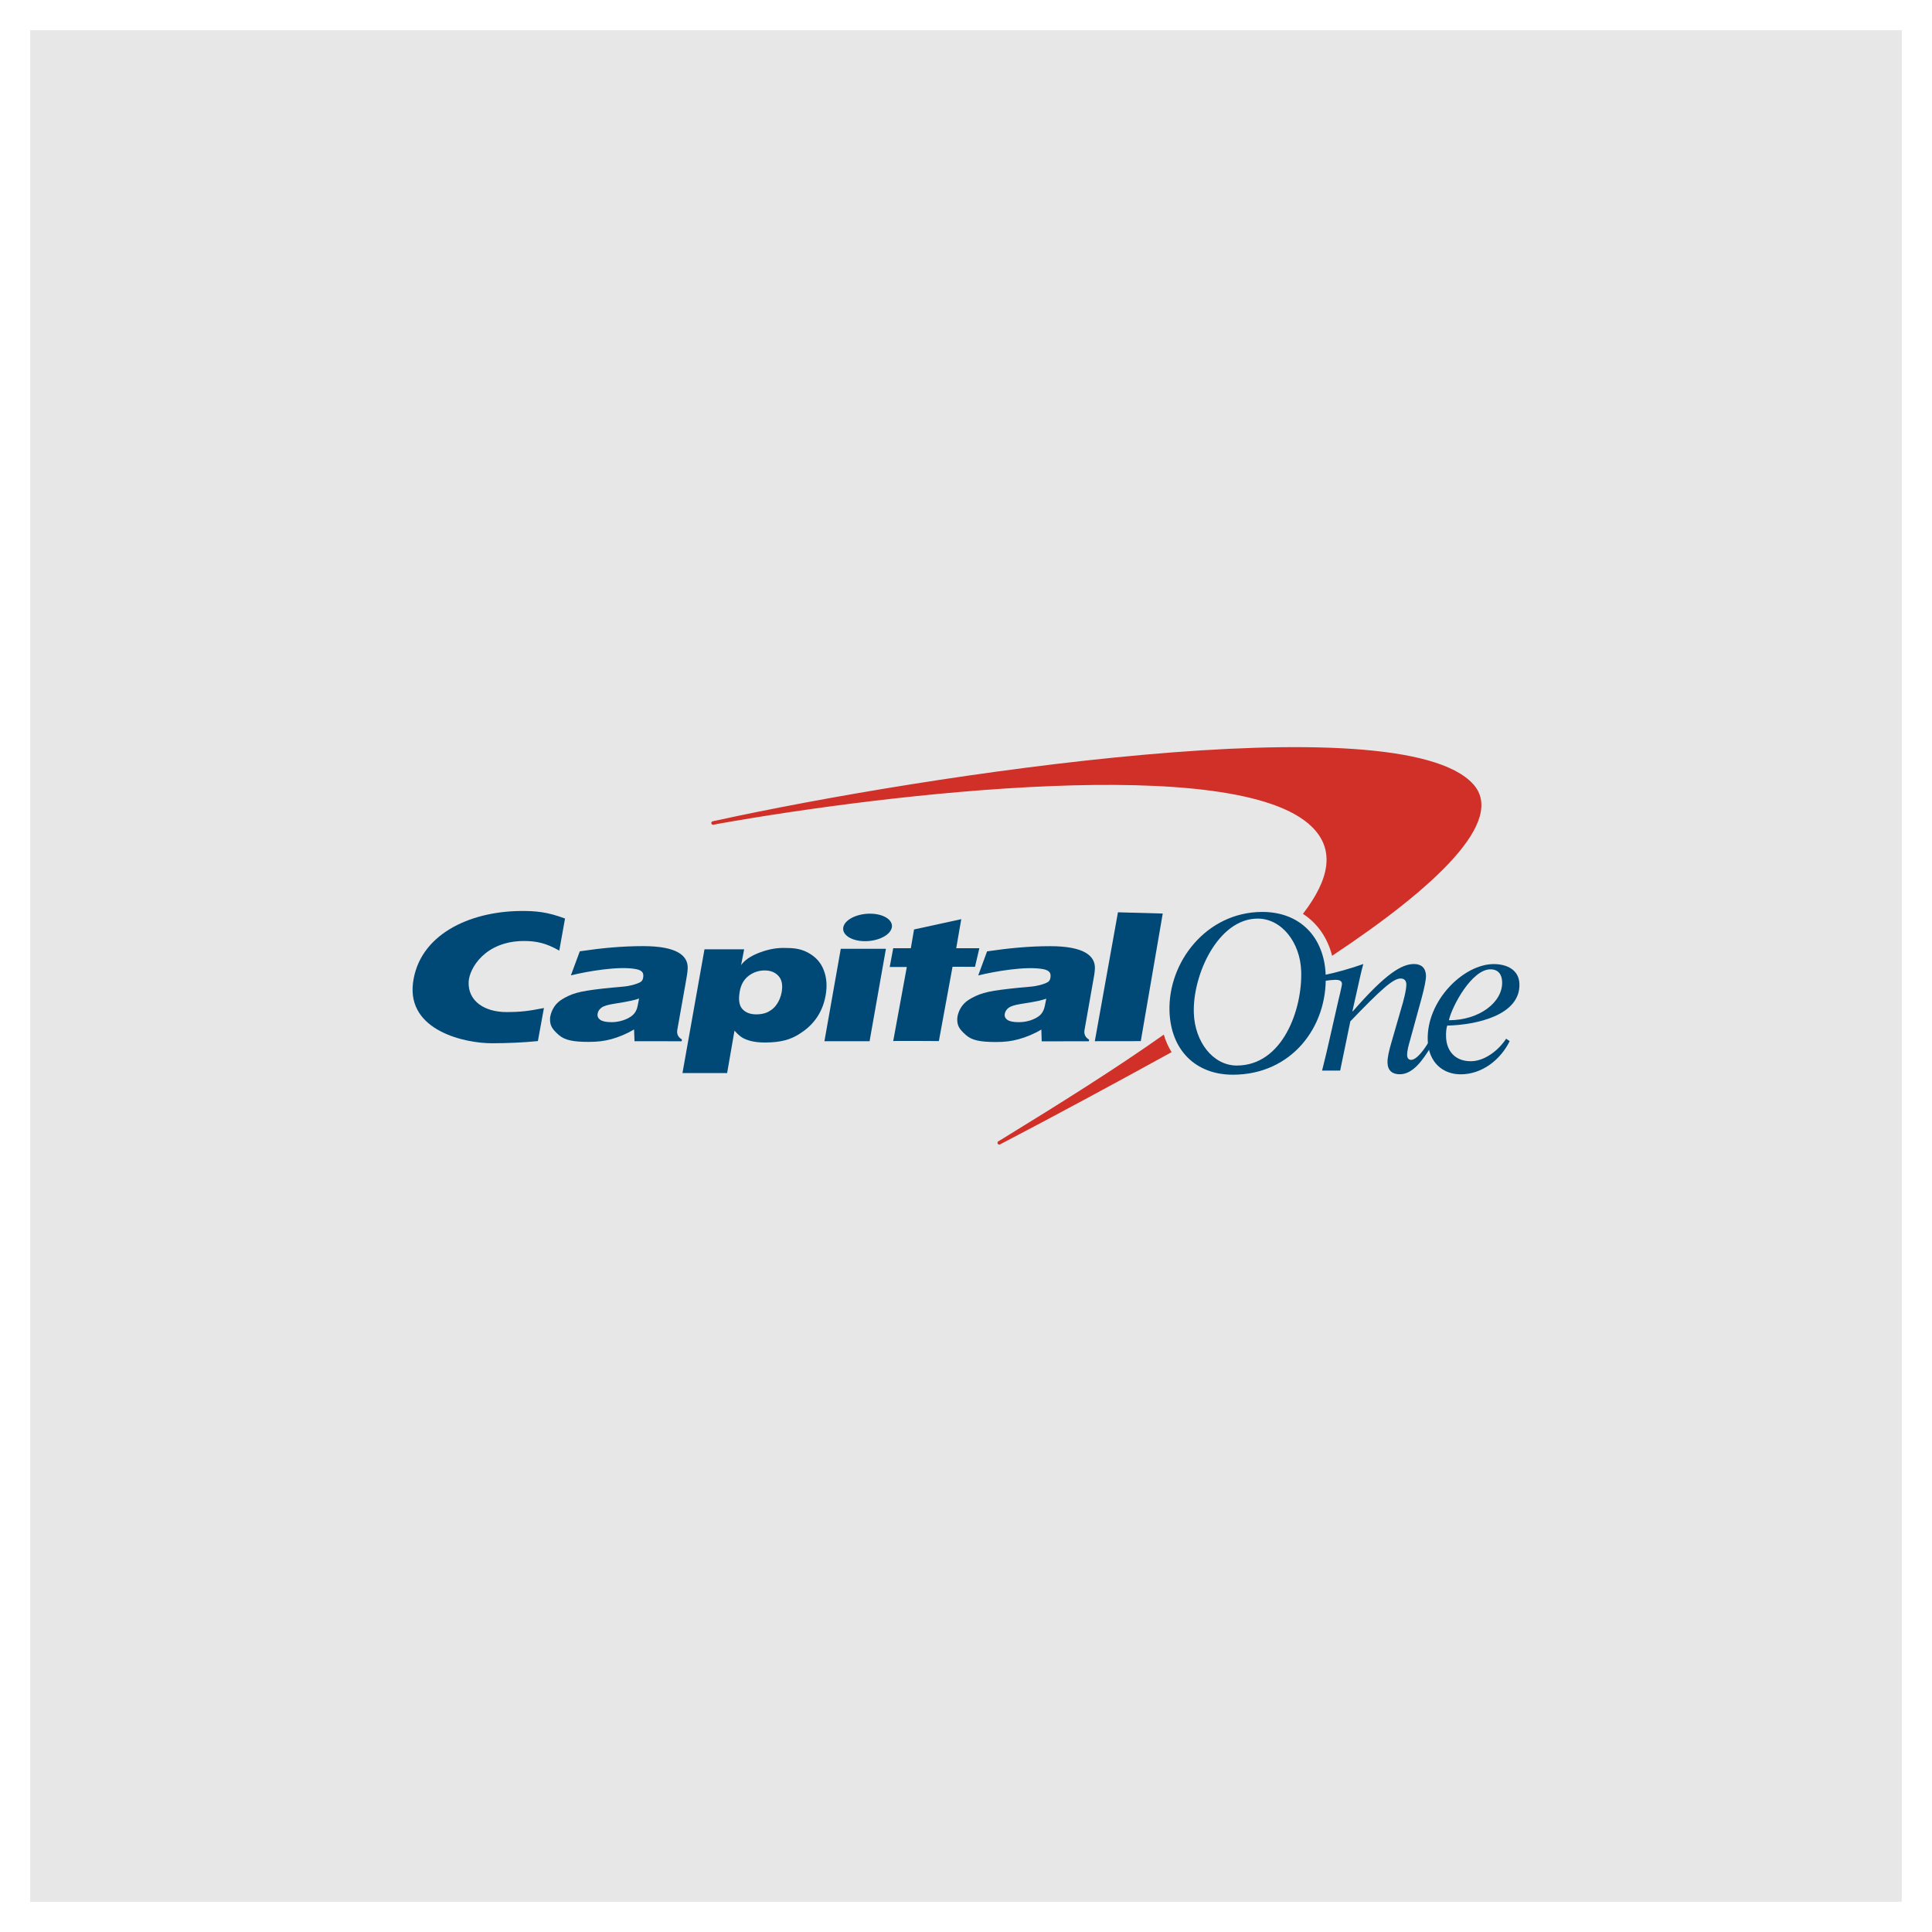
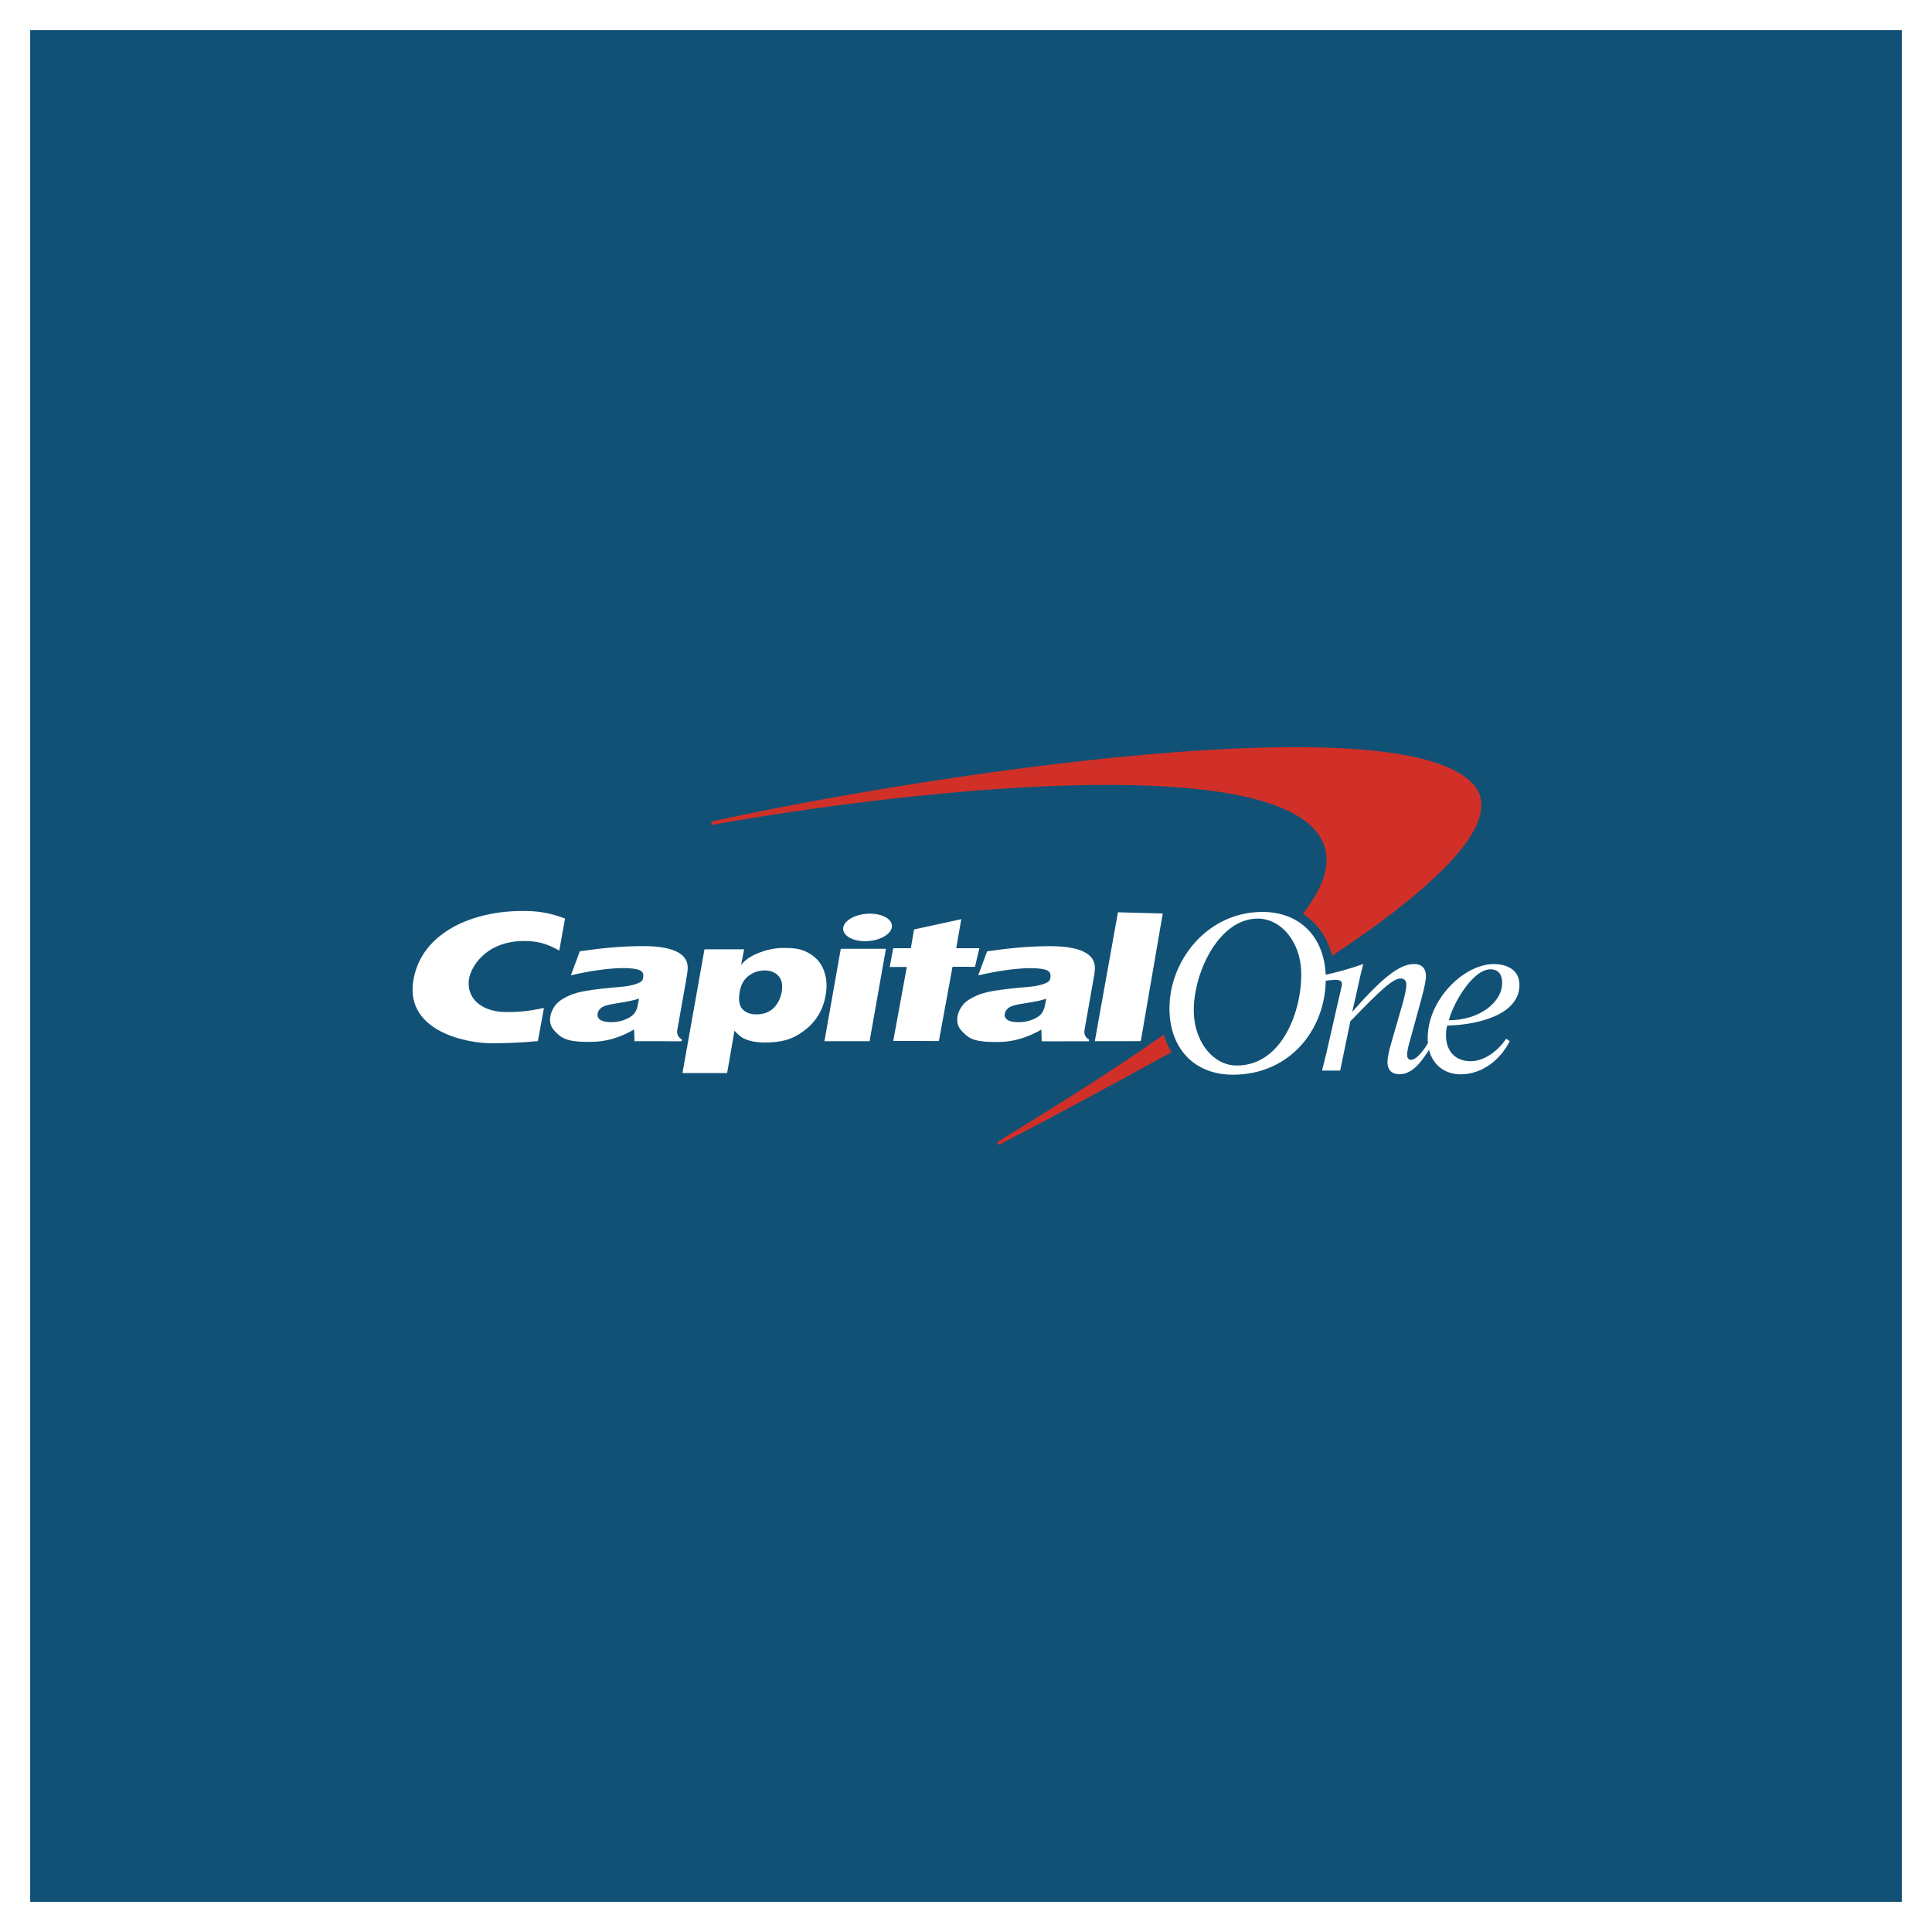
<svg xmlns="http://www.w3.org/2000/svg" width="768" height="768" viewBox="0 0 768 768" fill="none">
  <g clip-path="url(#clip0)">
-     <rect width="768" height="768" fill="#E7E7E7" />
-     <path d="M462.618 411.264C462.593 411.289 462.568 411.289 462.568 411.314C443.824 424.583 421.633 438.522 397.757 453.155L396.815 453.701C396.492 453.924 396.418 454.37 396.641 454.693C396.864 455.015 397.311 455.089 397.633 454.866L398.426 454.445C418.683 443.879 441.94 431.329 465.345 418.457C465.469 418.383 465.593 418.308 465.717 418.258C464.428 416.126 463.361 413.794 462.618 411.264ZM585.595 311.684C556.066 279.094 366.021 308.41 285.218 326.069L283.333 326.466C282.937 326.541 282.689 326.913 282.763 327.285C282.838 327.682 283.209 327.93 283.581 327.855L285.441 327.483C352.384 315.553 491.626 299.035 521.577 328.748C530.726 337.826 528.544 349.483 517.933 363.272C523.635 366.943 527.701 372.722 529.536 379.939C570.942 352.459 598.736 326.193 585.595 311.684Z" fill="#D03027" />
-     <path d="M474.568 402.708C474.94 414.166 482.204 423.566 491.651 423.566C509.973 423.566 517.783 401.046 517.238 386.016C516.841 374.533 509.403 365.158 499.957 365.158C484.212 365.133 474.022 387.554 474.568 402.708ZM464.898 402.088C464.229 382.519 479.551 362.504 501.816 362.504C516.692 362.504 526.436 372.425 526.982 387.628C527.701 408.264 513.37 427.212 490.089 427.212C475.163 427.212 465.419 417.316 464.898 402.088Z" fill="#004977" />
-     <path d="M254.034 396.928C253.241 397.226 252.224 397.524 250.935 397.796C249.67 398.094 247.34 398.491 243.968 399.037C241.637 399.409 240.026 399.88 239.108 400.55C238.24 401.194 237.72 401.963 237.571 402.931C237.397 403.947 237.72 404.741 238.588 405.386C239.48 406.006 240.968 406.328 243.075 406.328C244.662 406.328 246.199 406.08 247.687 405.584C249.199 405.088 250.489 404.419 251.456 403.575C252.175 402.955 252.695 402.162 253.092 401.194C253.34 400.55 253.662 399.136 254.034 396.928ZM273.373 384.899C273.299 386.685 272.977 388.273 272.506 391.026L269.233 409.404C268.96 411.041 269.555 412.306 271.067 413.199L270.968 413.918L252.224 413.893L252.051 409.23C249.323 410.867 246.026 412.256 243.05 413.075C240.075 413.843 237.67 414.166 234.075 414.166C228.025 414.166 224.554 413.546 222.149 411.438C219.719 409.28 218.529 407.841 218.653 404.865C218.752 403.154 219.645 400.946 220.91 399.409C222.199 397.846 223.984 396.829 225.893 395.912C227.827 394.994 230.108 394.324 233.406 393.803C236.728 393.258 241.34 392.737 247.513 392.216C250.761 391.943 252.745 391.199 253.662 390.827C254.951 390.331 255.472 389.761 255.646 388.719C255.993 386.834 255.398 385.743 252.869 385.247C246.125 383.907 233.455 386.115 226.934 387.727L230.48 378.153C239.083 376.888 247.141 376.095 255.646 376.095C269.208 376.095 273.522 379.939 273.373 384.899Z" fill="#004977" />
-     <path d="M327.725 413.893L334.221 377.161H352.171L345.675 413.893H327.725ZM335.212 368.654C335.758 365.628 340.518 363.198 345.824 363.198C351.155 363.198 355.047 365.653 354.527 368.654C353.957 371.68 349.221 374.135 343.865 374.135C338.56 374.135 334.692 371.68 335.212 368.654Z" fill="#004977" />
-     <path d="M415.907 397.003C415.089 397.276 414.048 397.573 412.783 397.871C411.519 398.169 409.188 398.541 405.816 399.086C403.51 399.458 401.874 399.93 400.981 400.599C400.114 401.219 399.618 402.013 399.419 402.955C399.221 403.972 399.593 404.791 400.436 405.411C401.353 406.031 402.841 406.328 404.948 406.328C406.51 406.328 408.048 406.105 409.56 405.634C411.097 405.113 412.362 404.468 413.354 403.625C414.048 403.005 414.568 402.187 414.94 401.244C415.188 400.624 415.511 399.21 415.907 397.003ZM435.246 384.949C435.172 386.76 434.85 388.347 434.354 391.075L431.106 409.478C430.833 411.09 431.428 412.38 432.941 413.273L432.841 413.918L414.097 413.943L413.949 409.255C411.221 410.917 407.899 412.306 404.948 413.099C401.973 413.893 399.568 414.216 395.923 414.216C389.874 414.216 386.427 413.62 384.022 411.487C381.568 409.305 380.403 407.891 380.527 404.915C380.601 403.179 381.493 400.971 382.783 399.458C384.072 397.871 385.857 396.879 387.791 395.961C389.725 395.044 392.006 394.374 395.279 393.828C398.601 393.307 403.238 392.762 409.411 392.241C412.635 391.968 414.618 391.249 415.535 390.877C416.849 390.381 417.345 389.81 417.544 388.744C417.866 386.884 417.296 385.792 414.792 385.272C407.998 383.932 395.378 386.14 388.857 387.752L392.378 378.178C401.006 376.913 409.039 376.12 417.544 376.12C431.056 376.144 435.37 380.014 435.246 384.949Z" fill="#004977" />
-     <path d="M216.224 400.698C210.373 401.864 207.1 402.311 201.323 402.311C192.744 402.311 185.926 398.045 186.298 390.232C186.571 385.024 192.719 374.061 208.364 374.061C213.298 374.061 217.141 374.929 222.323 377.881L224.604 365.132C217.563 362.479 212.902 362.082 206.852 362.131C186.323 362.355 166.636 371.68 164.182 390.654C161.702 409.925 185.232 414.761 195.67 414.712C201.695 414.687 207.968 414.439 213.819 413.844L216.224 400.698Z" fill="#004977" />
-     <path d="M362.06 376.963L363.349 369.473L382.118 365.38L380.11 376.938H389.308L387.573 384.329L378.647 384.304L373.217 413.843C373.217 413.843 355.143 413.719 355.068 413.843L360.473 384.379H353.68L355.068 376.938H362.06V376.963Z" fill="#004977" />
-     <path d="M462.206 363.147L453.478 413.867L435.205 413.892L444.404 362.651L462.206 363.147Z" fill="#004977" />
-     <path d="M303.969 385.767C301.614 385.767 299.482 386.487 297.597 387.9C295.713 389.339 294.523 391.422 294.052 394.175C293.482 397.375 293.829 399.681 295.093 401.095C296.382 402.509 298.217 403.228 300.647 403.228C302.283 403.228 303.969 402.93 305.209 402.31C306.746 401.492 307.812 400.649 308.73 399.285C309.721 397.871 310.366 396.284 310.713 394.448C311.234 391.546 310.788 389.389 309.449 387.95C308.135 386.512 306.325 385.767 303.969 385.767ZM271.291 426.567L280.043 377.36H295.812L294.597 383.635C295.961 381.75 298.143 380.212 301.168 378.972C304.217 377.732 307.639 376.814 311.358 376.814C315.474 376.814 318.003 377.037 321.077 378.625C324.127 380.237 326.284 382.568 327.424 385.594C328.614 388.57 328.862 391.943 328.218 395.589C327.152 401.666 324.201 406.428 319.341 409.949C314.531 413.471 310.193 414.389 304.019 414.414C301.837 414.414 300.002 414.191 298.49 413.819C297.002 413.422 295.812 412.951 294.92 412.38C294.052 411.81 293.134 410.991 291.969 409.701L289.043 426.567H271.291Z" fill="#004977" />
-     <path d="M597.124 390.281C597.025 387.33 595.538 385.321 592.488 385.321C585.124 385.321 577.289 399.755 575.95 405.559C588.025 405.584 597.422 398.391 597.124 390.281ZM598.711 412.901L600.124 413.868C596.529 421.184 589.215 427.062 580.636 427.062C573.62 427.062 567.843 422.375 567.545 413.595C566.975 397.846 581.727 383.237 593.802 383.237C598.984 383.237 603.794 385.494 603.992 391.075C604.439 403.6 586.86 407.419 575.281 407.692C574.909 409.007 574.76 410.321 574.835 412.305C575.033 417.489 578.157 421.854 584.653 421.854C590.257 421.854 595.86 417.34 598.711 412.901Z" fill="#004977" />
-     <path d="M526.71 389.885C527.95 389.711 529.958 389.488 530.826 389.488C532.14 389.488 533.38 389.736 533.454 391.05C533.479 391.819 532.09 397.4 531.793 398.689L528.991 411.041C527.851 416.1 526.636 421.383 525.545 425.575H532.735L536.777 406.006C549.099 393.158 553.859 388.967 556.76 388.967C558.074 388.967 558.967 389.661 559.041 391.224C559.116 393.481 557.703 398.615 557.231 400.103L553.116 414.364C552.174 417.564 551.479 420.466 551.554 422.524C551.678 425.649 553.562 427.038 556.388 427.038C561.645 427.038 565.463 421.557 568.785 416.175L567.818 414.414C566.48 416.572 563.356 421.309 560.901 421.309C560.132 421.309 559.389 420.788 559.364 419.498C559.289 417.836 559.984 415.331 560.479 413.67L565.066 396.953C566.306 392.34 566.876 389.389 566.851 387.801C566.727 384.676 564.918 383.213 562.116 383.213C557.38 383.213 551.107 386.685 537.793 401.988H537.595L539.281 394.523C540.198 390.43 541.091 386.164 541.934 383.213C537.322 384.875 530.727 386.735 526.661 387.528L526.71 389.885Z" fill="#004977" />
+     <rect width="768" height="768" fill="#115176" />
+     <path d="M462.618 411.264C462.593 411.289 462.568 411.289 462.568 411.314C443.824 424.583 421.633 438.522 397.757 453.155L396.815 453.701C396.492 453.924 396.418 454.37 396.641 454.693C396.864 455.015 397.311 455.089 397.633 454.866L398.426 454.445C418.683 443.879 441.94 431.329 465.345 418.457C465.469 418.383 465.593 418.308 465.717 418.258C464.428 416.126 463.361 413.794 462.618 411.264V411.264ZM585.595 311.684C556.066 279.094 366.021 308.41 285.218 326.069L283.333 326.466C282.937 326.541 282.689 326.913 282.763 327.285C282.838 327.682 283.209 327.93 283.581 327.855L285.441 327.483C352.384 315.553 491.626 299.035 521.577 328.748C530.726 337.826 528.544 349.483 517.933 363.272C523.635 366.943 527.701 372.722 529.536 379.939C570.942 352.459 598.736 326.193 585.595 311.684V311.684Z" fill="#D03027" />
+     <path d="M474.568 402.708C474.94 414.166 482.204 423.566 491.651 423.566C509.973 423.566 517.783 401.046 517.238 386.016C516.841 374.533 509.403 365.158 499.957 365.158C484.212 365.133 474.022 387.554 474.568 402.708V402.708ZM464.898 402.088C464.229 382.519 479.551 362.504 501.816 362.504C516.692 362.504 526.436 372.425 526.982 387.628C527.701 408.264 513.37 427.212 490.089 427.212C475.163 427.212 465.419 417.316 464.898 402.088V402.088Z" fill="white" />
+     <path d="M254.034 396.928C253.241 397.226 252.224 397.524 250.935 397.796C249.67 398.094 247.34 398.491 243.968 399.037C241.637 399.409 240.026 399.88 239.108 400.55C238.24 401.194 237.72 401.963 237.571 402.931C237.397 403.947 237.72 404.741 238.588 405.386C239.48 406.006 240.968 406.328 243.075 406.328C244.662 406.328 246.199 406.08 247.687 405.584C249.199 405.088 250.489 404.419 251.456 403.575C252.175 402.955 252.695 402.162 253.092 401.194C253.34 400.55 253.662 399.136 254.034 396.928V396.928ZM273.373 384.899C273.299 386.685 272.977 388.273 272.506 391.026L269.233 409.404C268.96 411.041 269.555 412.306 271.067 413.199L270.968 413.918L252.224 413.893L252.051 409.23C249.323 410.867 246.026 412.256 243.05 413.075C240.075 413.843 237.67 414.166 234.075 414.166C228.025 414.166 224.554 413.546 222.149 411.438C219.719 409.28 218.529 407.841 218.653 404.865C218.752 403.154 219.645 400.946 220.91 399.409C222.199 397.846 223.984 396.829 225.893 395.912C227.827 394.994 230.108 394.324 233.406 393.803C236.728 393.258 241.34 392.737 247.513 392.216C250.761 391.943 252.745 391.199 253.662 390.827C254.951 390.331 255.472 389.761 255.646 388.719C255.993 386.834 255.398 385.743 252.869 385.247C246.125 383.907 233.455 386.115 226.934 387.727L230.48 378.153C239.083 376.888 247.141 376.095 255.646 376.095C269.208 376.095 273.522 379.939 273.373 384.899V384.899Z" fill="white" />
+     <path d="M327.725 413.893L334.221 377.161H352.171L345.675 413.893H327.725ZM335.212 368.654C335.758 365.628 340.518 363.198 345.824 363.198C351.155 363.198 355.047 365.653 354.527 368.654C353.957 371.68 349.221 374.135 343.865 374.135C338.56 374.135 334.692 371.68 335.212 368.654V368.654Z" fill="white" />
+     <path d="M415.907 397.003C415.089 397.276 414.048 397.573 412.783 397.871C411.519 398.169 409.188 398.541 405.816 399.086C403.51 399.458 401.874 399.93 400.981 400.599C400.114 401.219 399.618 402.013 399.419 402.955C399.221 403.972 399.593 404.791 400.436 405.411C401.353 406.031 402.841 406.328 404.948 406.328C406.51 406.328 408.048 406.105 409.56 405.634C411.097 405.113 412.362 404.468 413.354 403.625C414.048 403.005 414.568 402.187 414.94 401.244C415.188 400.624 415.511 399.21 415.907 397.003V397.003ZM435.246 384.949C435.172 386.76 434.85 388.347 434.354 391.075L431.106 409.478C430.833 411.09 431.428 412.38 432.941 413.273L432.841 413.918L414.097 413.943L413.949 409.255C411.221 410.917 407.899 412.306 404.948 413.099C401.973 413.893 399.568 414.216 395.923 414.216C389.874 414.216 386.427 413.62 384.022 411.487C381.568 409.305 380.403 407.891 380.527 404.915C380.601 403.179 381.493 400.971 382.783 399.458C384.072 397.871 385.857 396.879 387.791 395.961C389.725 395.044 392.006 394.374 395.279 393.828C398.601 393.307 403.238 392.762 409.411 392.241C412.635 391.968 414.618 391.249 415.535 390.877C416.849 390.381 417.345 389.81 417.544 388.744C417.866 386.884 417.296 385.792 414.792 385.272C407.998 383.932 395.378 386.14 388.857 387.752L392.378 378.178C401.006 376.913 409.039 376.12 417.544 376.12C431.056 376.144 435.37 380.014 435.246 384.949V384.949Z" fill="white" />
+     <path d="M216.224 400.698C210.373 401.864 207.1 402.311 201.323 402.311C192.744 402.311 185.926 398.045 186.298 390.232C186.571 385.024 192.719 374.061 208.364 374.061C213.298 374.061 217.141 374.929 222.323 377.881L224.604 365.132C217.563 362.479 212.902 362.082 206.852 362.131C186.323 362.355 166.636 371.68 164.182 390.654C161.702 409.925 185.232 414.761 195.67 414.712C201.695 414.687 207.968 414.439 213.819 413.844L216.224 400.698Z" fill="white" />
+     <path d="M362.06 376.963L363.349 369.473L382.118 365.38L380.11 376.938H389.308L387.573 384.329L378.647 384.304L373.217 413.843C373.217 413.843 355.143 413.719 355.068 413.843L360.473 384.379H353.68L355.068 376.938H362.06V376.963Z" fill="white" />
+     <path d="M462.206 363.147L453.478 413.867L435.205 413.892L444.404 362.651L462.206 363.147Z" fill="white" />
+     <path d="M303.969 385.767C301.614 385.767 299.482 386.487 297.597 387.9C295.713 389.339 294.523 391.422 294.052 394.175C293.482 397.375 293.829 399.681 295.093 401.095C296.382 402.509 298.217 403.228 300.647 403.228C302.283 403.228 303.969 402.93 305.209 402.31C306.746 401.492 307.812 400.649 308.73 399.285C309.721 397.871 310.366 396.284 310.713 394.448C311.234 391.546 310.788 389.389 309.449 387.95C308.135 386.512 306.325 385.767 303.969 385.767V385.767ZM271.291 426.567L280.043 377.36H295.812L294.597 383.635C295.961 381.75 298.143 380.212 301.168 378.972C304.217 377.732 307.639 376.814 311.358 376.814C315.474 376.814 318.003 377.037 321.077 378.625C324.127 380.237 326.284 382.568 327.424 385.594C328.614 388.57 328.862 391.943 328.218 395.589C327.152 401.666 324.201 406.428 319.341 409.949C314.531 413.471 310.193 414.389 304.019 414.414C301.837 414.414 300.002 414.191 298.49 413.819C297.002 413.422 295.812 412.951 294.92 412.38C294.052 411.81 293.134 410.991 291.969 409.701L289.043 426.567H271.291Z" fill="white" />
+     <path d="M597.124 390.281C597.025 387.33 595.538 385.321 592.488 385.321C585.124 385.321 577.289 399.755 575.95 405.559C588.025 405.584 597.422 398.391 597.124 390.281V390.281ZM598.711 412.901L600.124 413.868C596.529 421.184 589.215 427.062 580.636 427.062C573.62 427.062 567.843 422.375 567.545 413.595C566.975 397.846 581.727 383.237 593.802 383.237C598.984 383.237 603.794 385.494 603.992 391.075C604.439 403.6 586.86 407.419 575.281 407.692C574.909 409.007 574.76 410.321 574.835 412.305C575.033 417.489 578.157 421.854 584.653 421.854C590.257 421.854 595.86 417.34 598.711 412.901V412.901Z" fill="white" />
+     <path d="M526.71 389.885C527.95 389.711 529.958 389.488 530.826 389.488C532.14 389.488 533.38 389.736 533.454 391.05C533.479 391.819 532.09 397.4 531.793 398.689L528.991 411.041C527.851 416.1 526.636 421.383 525.545 425.575H532.735L536.777 406.006C549.099 393.158 553.859 388.967 556.76 388.967C558.074 388.967 558.967 389.661 559.041 391.224C559.116 393.481 557.703 398.615 557.231 400.103L553.116 414.364C552.174 417.564 551.479 420.466 551.554 422.524C551.678 425.649 553.562 427.038 556.388 427.038C561.645 427.038 565.463 421.557 568.785 416.175L567.818 414.414C566.48 416.572 563.356 421.309 560.901 421.309C560.132 421.309 559.389 420.788 559.364 419.498C559.289 417.836 559.984 415.331 560.479 413.67L565.066 396.953C566.306 392.34 566.876 389.389 566.851 387.801C566.727 384.676 564.918 383.213 562.116 383.213C557.38 383.213 551.107 386.685 537.793 401.988H537.595L539.281 394.523C540.198 390.43 541.091 386.164 541.934 383.213C537.322 384.875 530.727 386.735 526.661 387.528L526.71 389.885Z" fill="white" />
    <rect x="6" y="6" width="756" height="756" stroke="white" stroke-width="12" />
  </g>
  <defs>
    <clipPath id="clip0">
      <rect width="768" height="768" fill="white" />
    </clipPath>
  </defs>
</svg>
